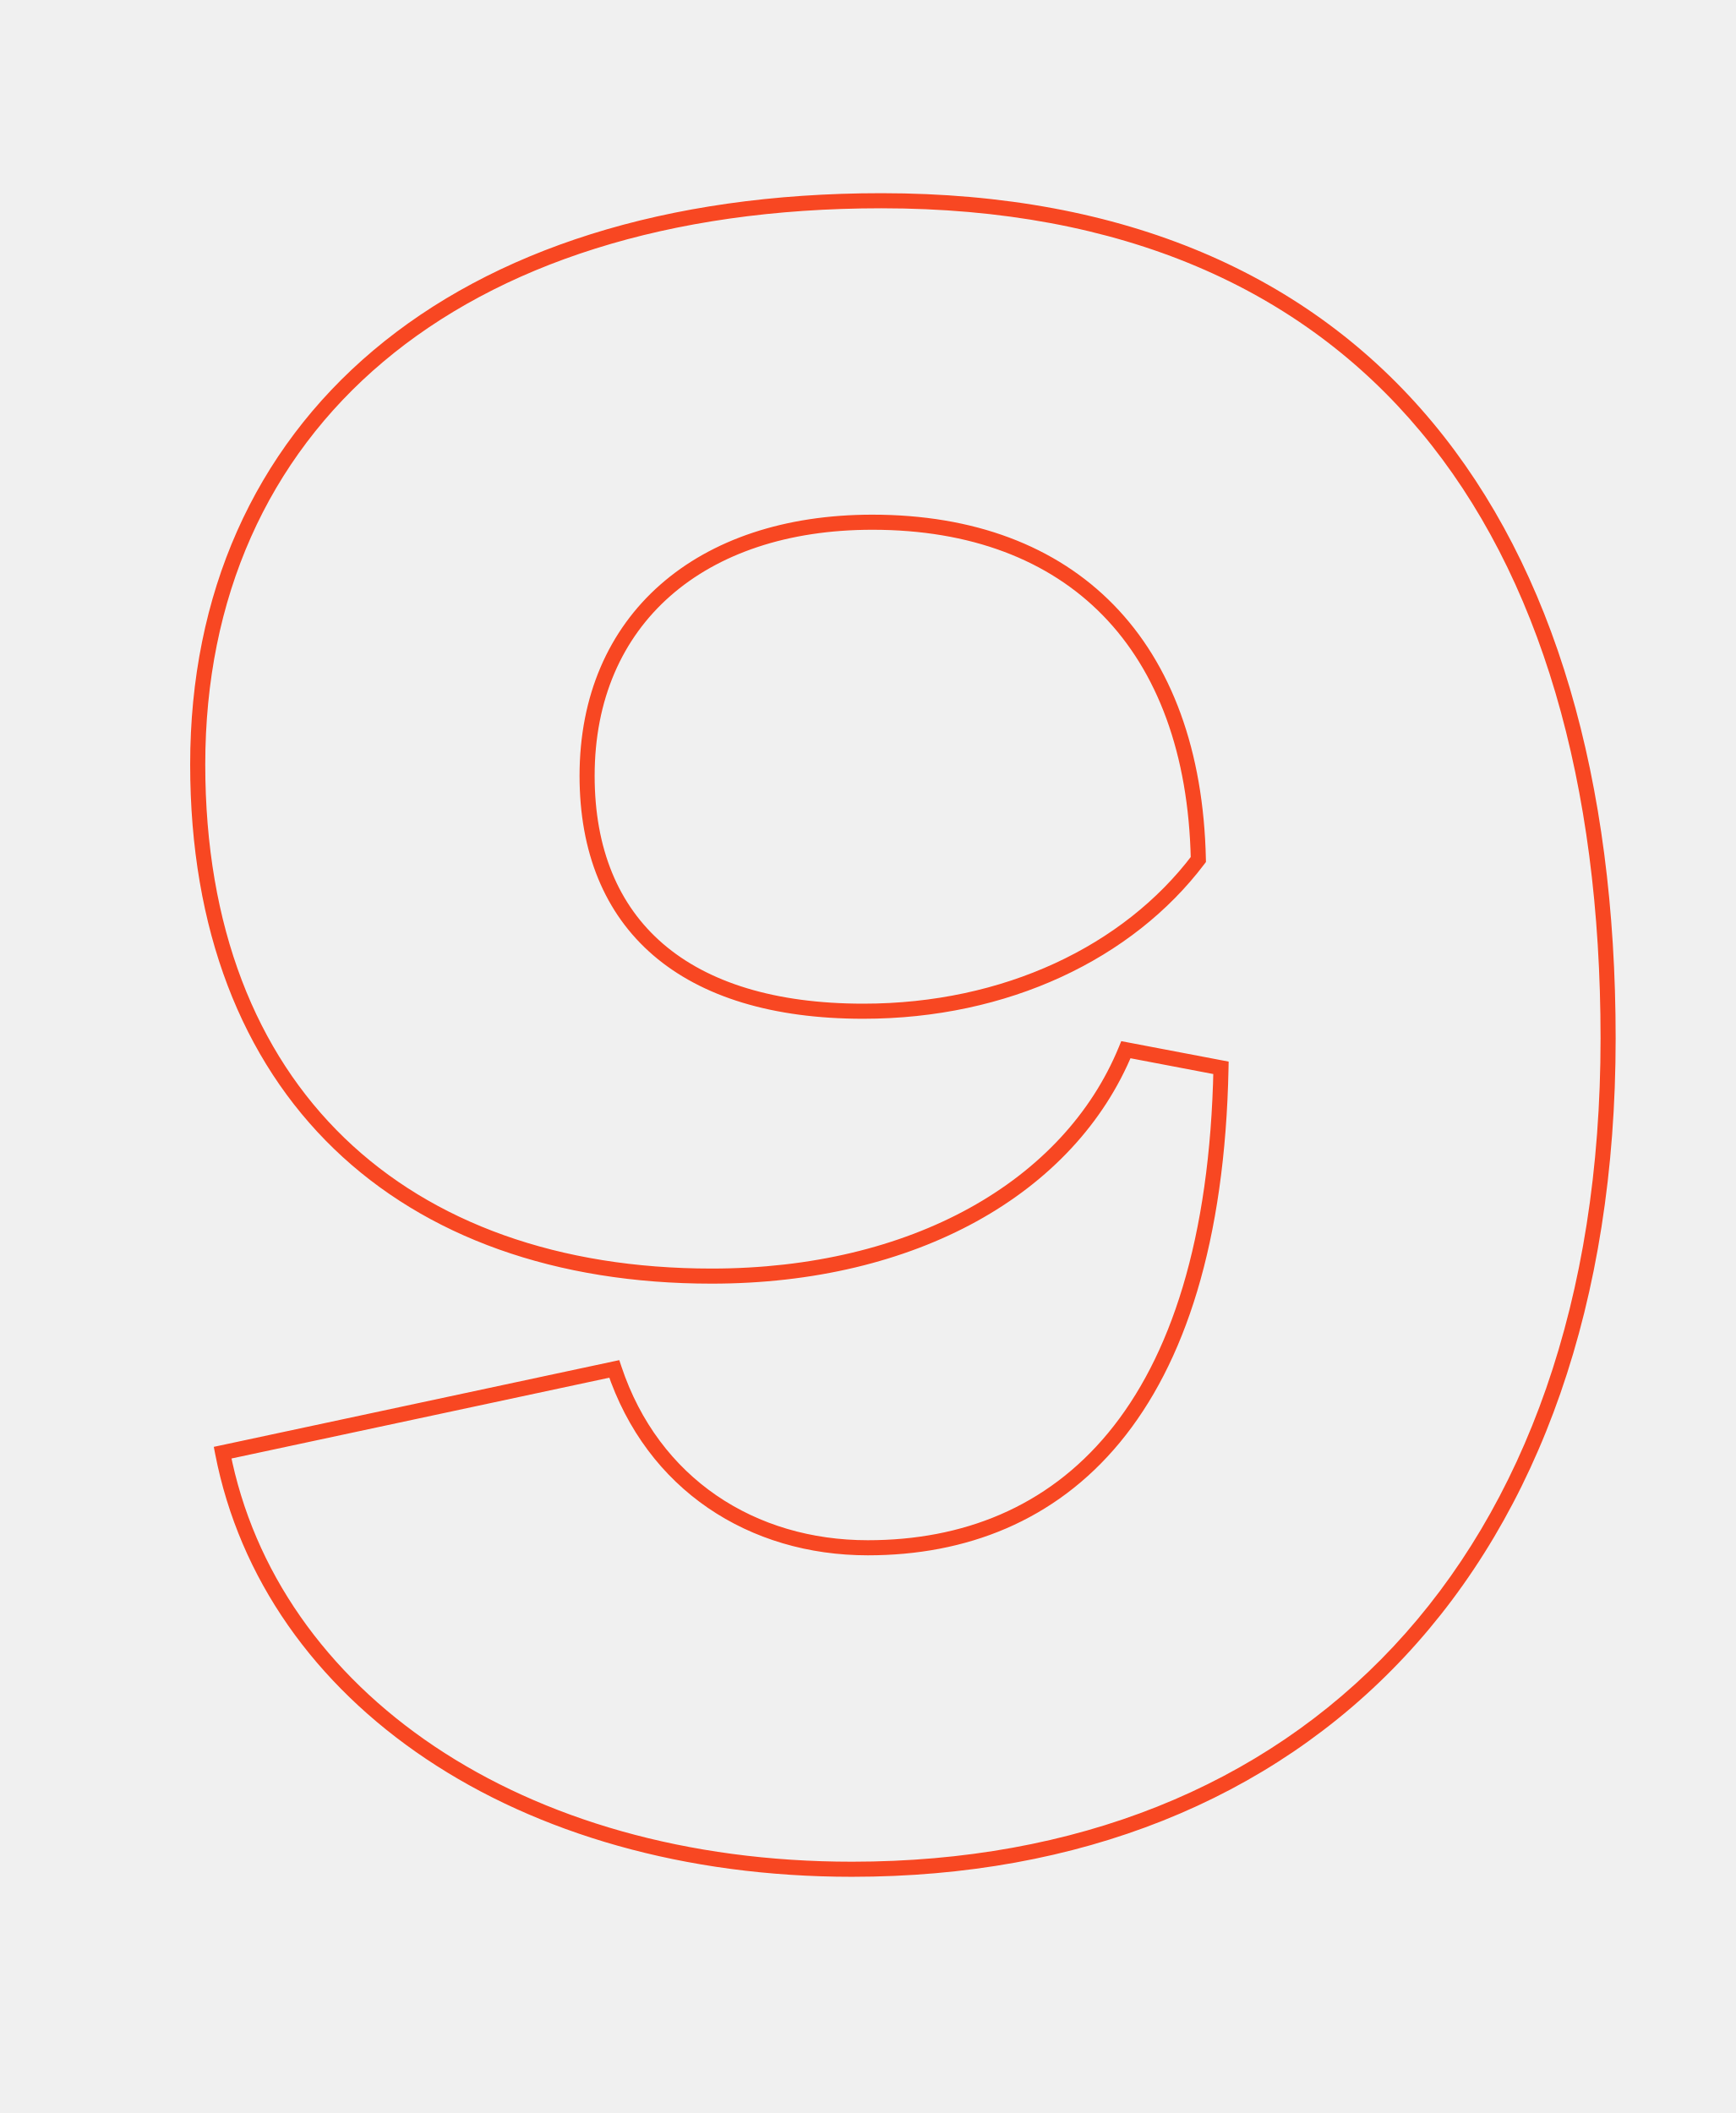
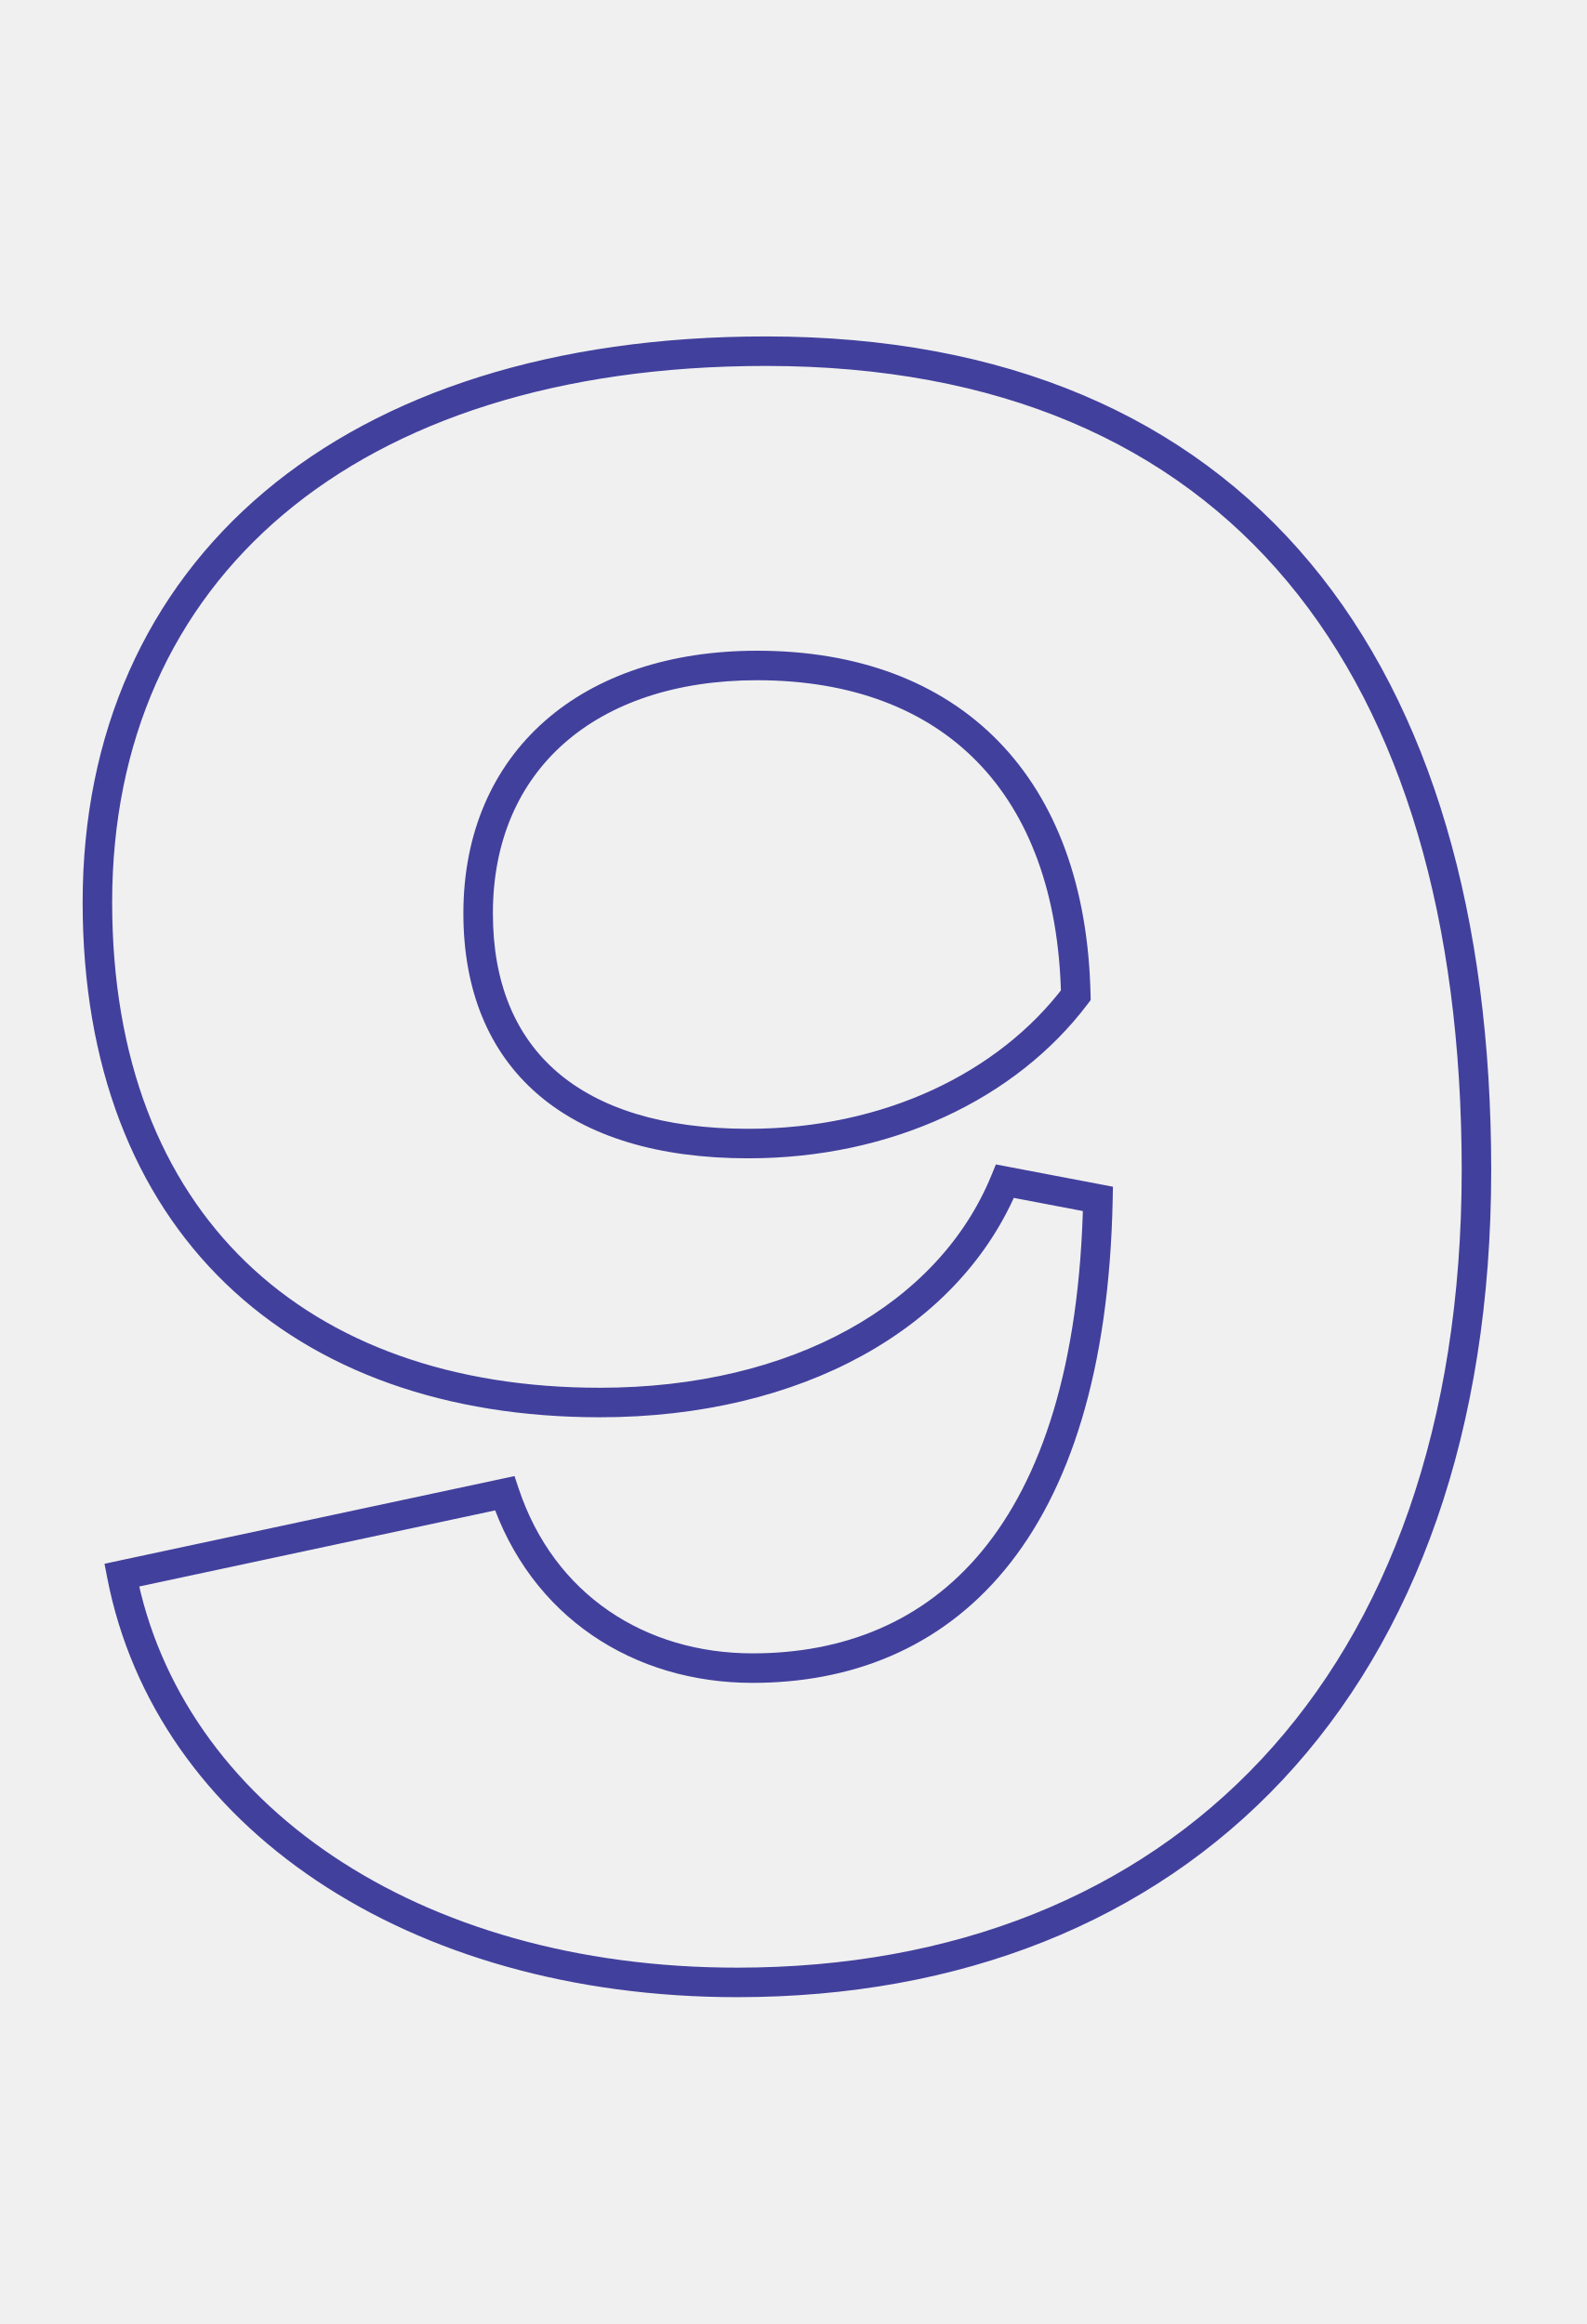
- <svg xmlns="http://www.w3.org/2000/svg" width="230" height="280" viewBox="0 0 230 280" fill="none">
-   <path d="M149.2 139.1L149.387 138.118L148.585 137.965L148.275 138.721L149.2 139.1ZM161.8 141.5L162.8 141.52L162.816 140.676L161.987 140.518L161.8 141.5ZM81.4 181.4L82.349 181.084L82.066 180.235L81.191 180.422L81.4 181.4ZM29.5 192.5L29.291 191.522L28.331 191.727L28.518 192.691L29.5 192.5ZM158.8 113.9L159.598 114.503L159.807 114.226L159.8 113.879L158.8 113.9ZM116.8 25.6C88.133 25.6 65.232 33.144 49.48 46.423C33.711 59.717 25.2 78.681 25.2 101.3H27.2C27.2 79.219 35.489 60.834 50.77 47.952C66.068 35.056 88.467 27.6 116.8 27.6V25.6ZM25.2 101.3C25.2 123.264 32.098 140.495 44.255 152.232C56.407 163.964 73.704 170.1 94.3 170.1V168.1C74.097 168.1 57.343 162.086 45.645 150.793C33.952 139.505 27.2 122.836 27.2 101.3H25.2ZM94.3 170.1C121.258 170.1 142.422 158.275 150.125 139.479L148.275 138.721C140.978 156.525 120.742 168.1 94.3 168.1V170.1ZM149.013 140.082L161.613 142.482L161.987 140.518L149.387 138.118L149.013 140.082ZM160.8 141.48C160.353 164.302 155.059 179.95 146.854 189.875C138.674 199.772 127.502 204.1 115 204.1V206.1C127.998 206.1 139.776 201.578 148.396 191.15C156.991 180.75 162.347 164.598 162.8 141.52L160.8 141.48ZM115 204.1C100.091 204.1 87.301 195.94 82.349 181.084L80.451 181.716C85.699 197.46 99.308 206.1 115 206.1V204.1ZM81.191 180.422L29.291 191.522L29.709 193.478L81.609 182.378L81.191 180.422ZM28.518 192.691C34.94 225.718 68.502 248.7 112.9 248.7V246.7C69.098 246.7 36.66 224.082 30.482 192.309L28.518 192.691ZM112.9 248.7C142.982 248.7 168.312 238.566 186.118 219.546C203.917 200.532 214.1 172.741 214.1 137.6H212.1C212.1 172.359 202.033 199.618 184.657 218.179C167.288 236.734 142.518 246.7 112.9 246.7V248.7ZM214.1 137.6C214.1 103.409 206.043 75.4 189.793 55.922C173.518 36.415 149.138 25.6 116.8 25.6V27.6C148.662 27.6 172.432 38.234 188.257 57.203C204.107 76.2 212.1 103.691 212.1 137.6H214.1ZM115.6 70.2C128.592 70.2 138.961 74.181 146.159 81.561C153.363 88.946 157.504 99.853 157.8 113.921L159.8 113.879C159.496 99.447 155.237 88.004 147.591 80.164C139.939 72.319 129.008 68.2 115.6 68.2V70.2ZM158.002 113.297C148.918 125.312 133.033 133 114.4 133V135C133.567 135 150.082 127.088 159.598 114.503L158.002 113.297ZM114.4 133C102.696 133 93.811 130.184 87.865 125.067C81.942 119.969 78.8 112.472 78.8 102.8H76.8C76.8 112.928 80.108 121.031 86.56 126.583C92.989 132.116 102.404 135 114.4 135V133ZM78.8 102.8C78.8 92.707 82.448 84.591 88.811 78.988C95.188 73.372 104.383 70.2 115.6 70.2V68.2C104.017 68.2 94.312 71.478 87.489 77.487C80.652 83.508 76.8 92.193 76.8 102.8H78.8Z" fill="#F84722" />
+ <svg xmlns="http://www.w3.org/2000/svg" width="215" height="315" viewBox="0 0 215 315" fill="none">
+   <g clip-path="url(#clip0_6285_5557)">
+     <path d="M16.5 213.5L16.082 211.544L14.162 211.955L14.537 213.882L16.5 213.5ZM68.4 202.4L70.297 201.768L69.731 200.07L67.982 200.444L68.4 202.4ZM148.8 162.5L150.8 162.539L150.833 160.851L149.174 160.535L148.8 162.5ZM136.2 160.1L136.574 158.135L134.969 157.83L134.349 159.342L136.2 160.1ZM145.8 134.9L147.395 136.106L147.814 135.552L147.8 134.858L145.8 134.9ZM103.8 49.6C135.423 49.6 158.888 60.144 174.489 78.844C190.138 97.601 198.1 124.832 198.1 158.6H202.1C202.1 124.268 194.012 95.999 177.561 76.281C161.062 56.506 136.377 45.6 103.8 45.6V49.6ZM198.1 158.6C198.1 193.168 188.091 220.161 170.927 238.496C153.775 256.818 129.286 266.7 99.9 266.7V270.7C130.214 270.7 155.825 260.482 173.848 241.229C191.859 221.989 202.1 193.932 202.1 158.6H198.1ZM99.9 266.7C56.395 266.7 24.519 244.263 18.463 213.118L14.537 213.882C21.081 247.537 55.205 270.7 99.9 270.7V266.7ZM16.918 215.456L68.818 204.356L67.982 200.444L16.082 211.544L16.918 215.456ZM66.503 203.032C71.899 219.221 85.917 228.1 102 228.1V224.1C87.483 224.1 75.101 216.179 70.297 201.768L66.503 203.032ZM102 228.1C115.246 228.1 127.327 223.481 136.167 212.787C144.958 202.151 150.345 185.746 150.8 162.539L146.8 162.461C146.355 185.154 141.092 200.549 133.083 210.238C125.123 219.869 114.254 224.1 102 224.1V228.1ZM149.174 160.535L136.574 158.135L135.826 162.065L148.426 164.465L149.174 160.535ZM134.349 159.342C127.256 176.649 107.485 188.1 81.3 188.1V192.1C108.515 192.1 130.144 180.151 138.051 160.858L134.349 159.342ZM81.3 188.1C61.293 188.1 44.81 182.148 33.339 171.074C21.88 160.01 15.2 143.621 15.2 122.3H11.2C11.2 144.479 18.171 161.99 30.561 173.951C42.94 185.902 60.507 192.1 81.3 192.1V188.1ZM15.2 122.3C15.2 100.488 23.378 82.392 38.414 69.717C53.486 57.011 75.634 49.6 103.8 49.6V45.6C74.966 45.6 51.814 53.189 35.836 66.658C19.822 80.158 11.2 99.412 11.2 122.3H15.2ZM102.6 88.2C90.834 88.2 80.875 91.531 73.828 97.737C66.754 103.967 62.8 112.936 62.8 123.8H66.8C66.8 113.964 70.346 106.133 76.472 100.738C82.625 95.319 91.566 92.2 102.6 92.2V88.2ZM62.8 123.8C62.8 134.157 66.192 142.561 72.908 148.341C79.578 154.082 89.258 157 101.4 157V153C89.842 153 81.222 150.218 75.517 145.309C69.858 140.439 66.8 133.243 66.8 123.8H62.8ZM101.4 157C120.834 157 137.665 148.976 147.395 136.106L144.205 133.694C135.335 145.424 119.766 153 101.4 153V157ZM147.8 134.858C147.492 120.244 143.175 108.533 135.307 100.466C127.428 92.388 116.217 88.2 102.6 88.2V92.2C115.383 92.2 125.472 96.112 132.443 103.259C139.425 110.417 143.508 121.056 143.8 134.942L147.8 134.858Z" fill="#42409D" />
+   </g>
+   <defs>
+     <clipPath id="clip0_6285_5557">
+       <rect width="215" height="315" fill="white" />
+     </clipPath>
+   </defs>
</svg>
